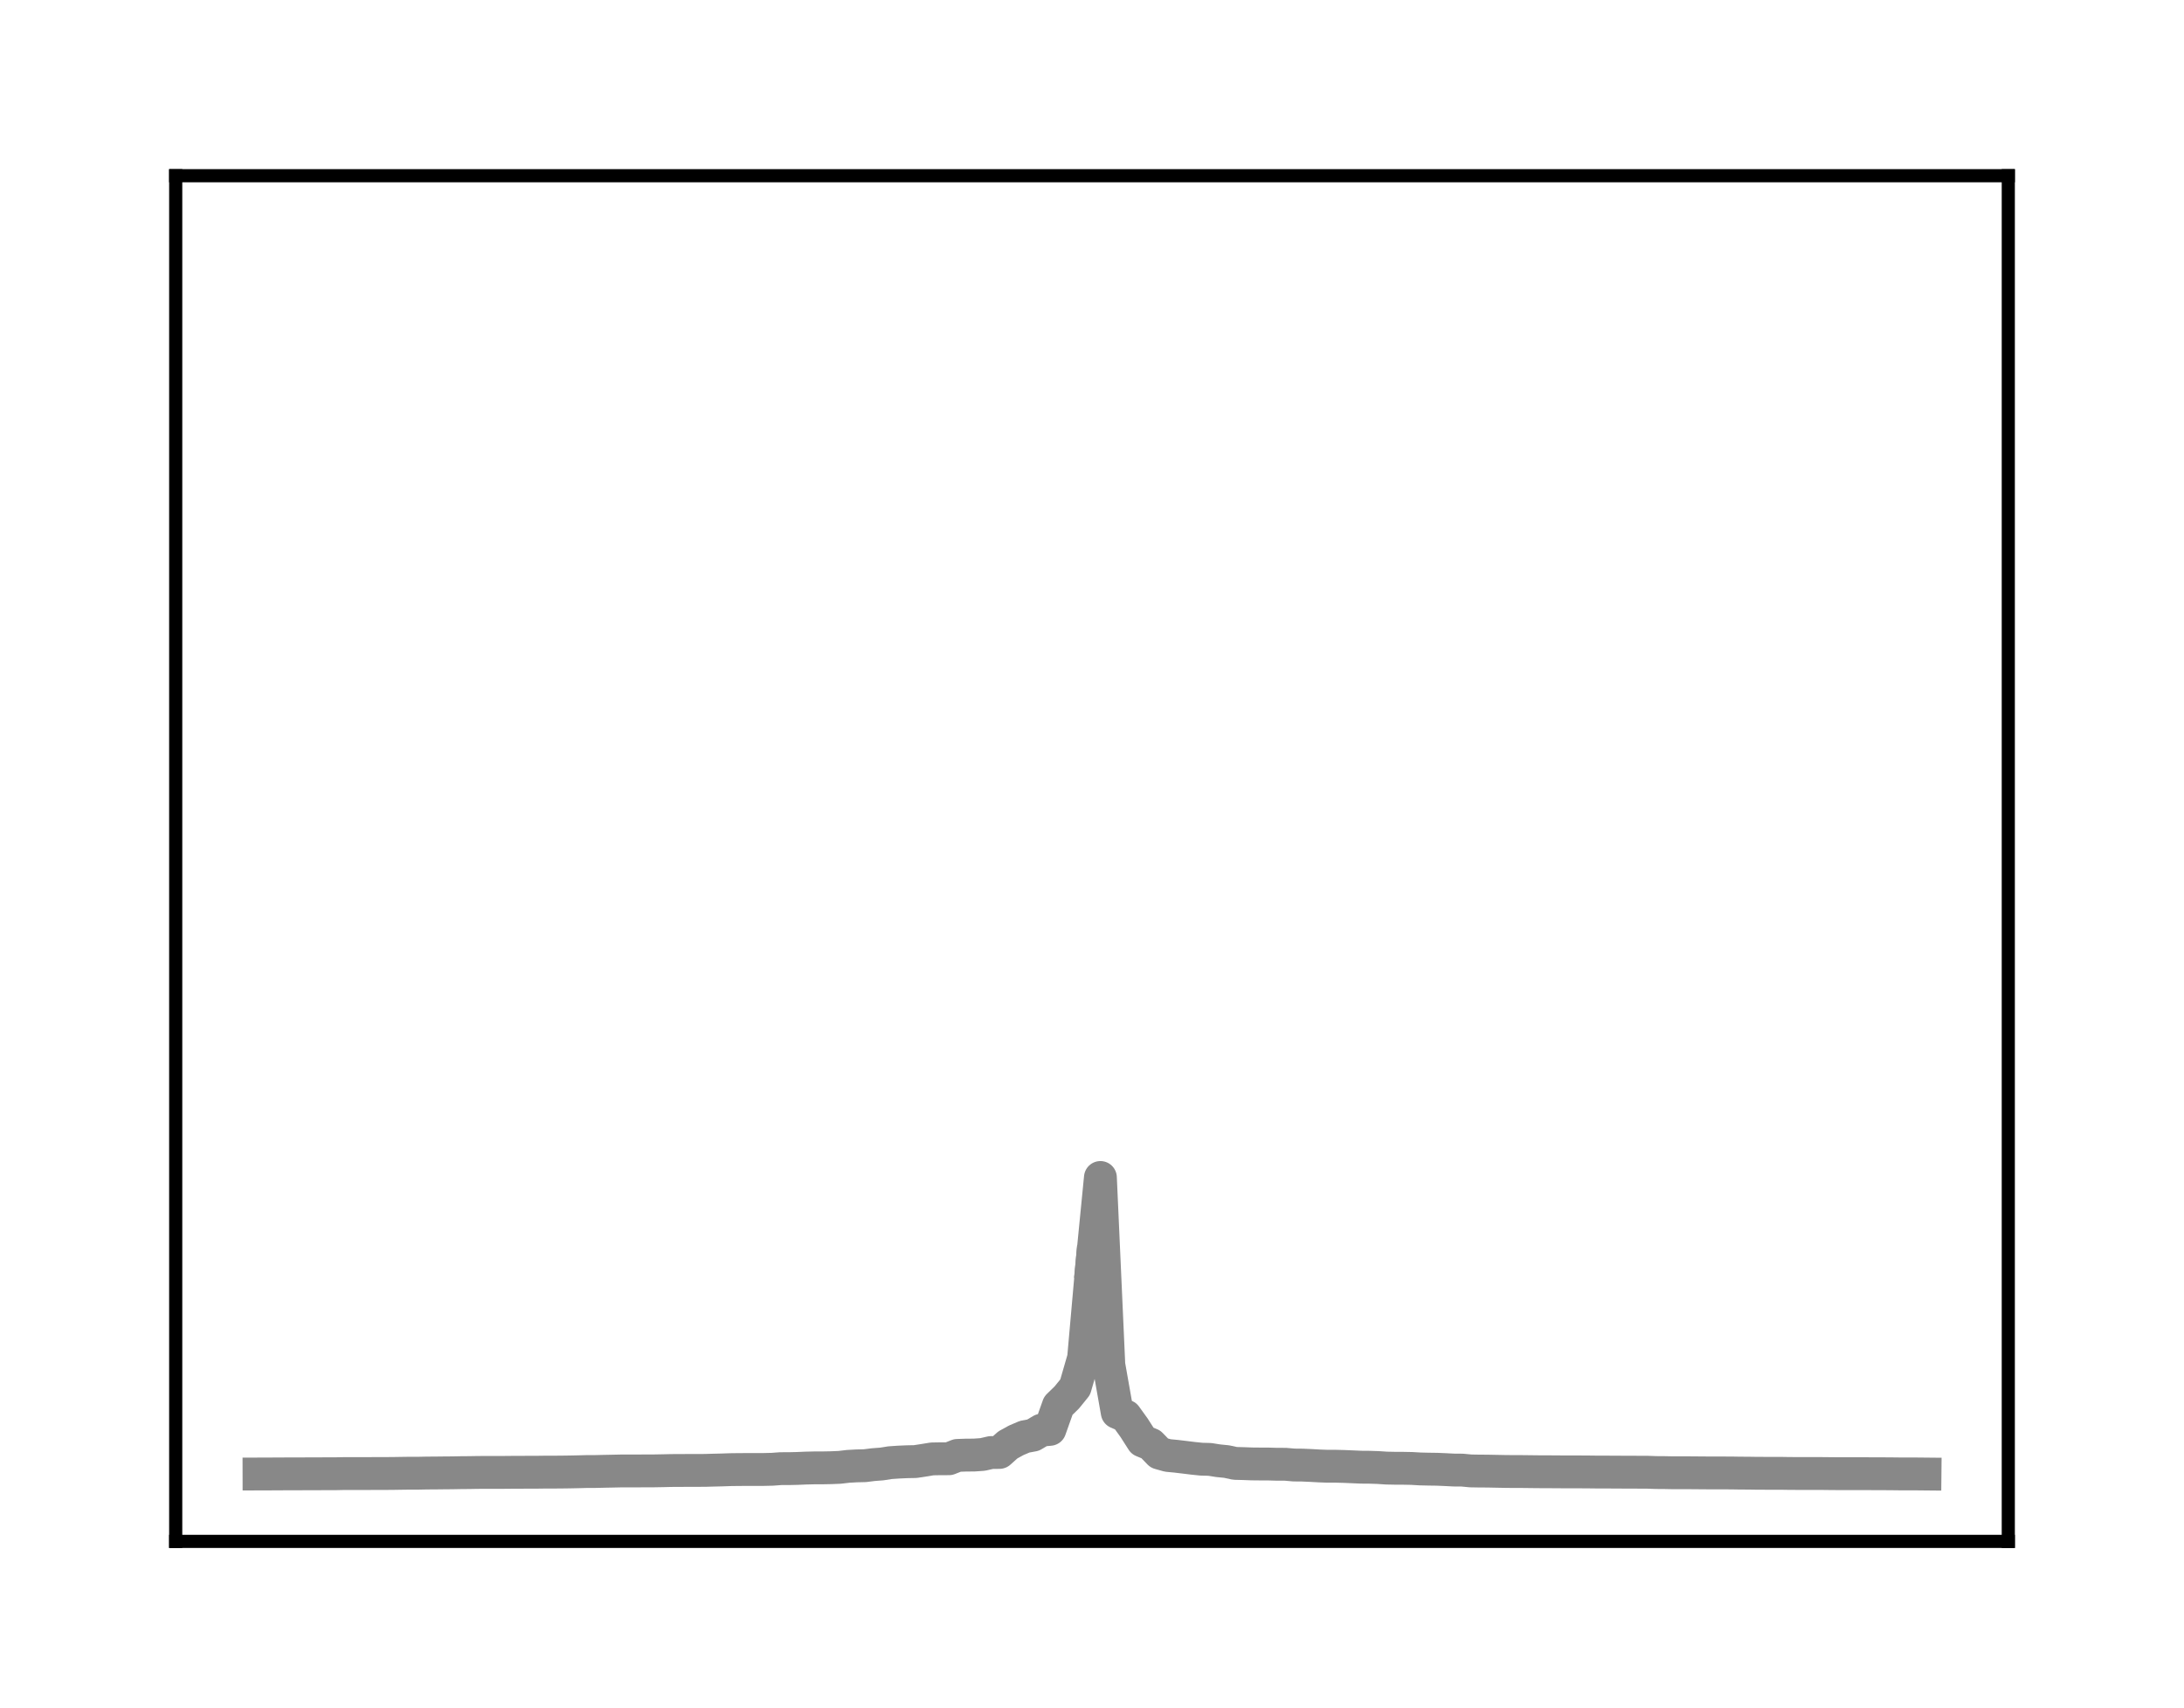
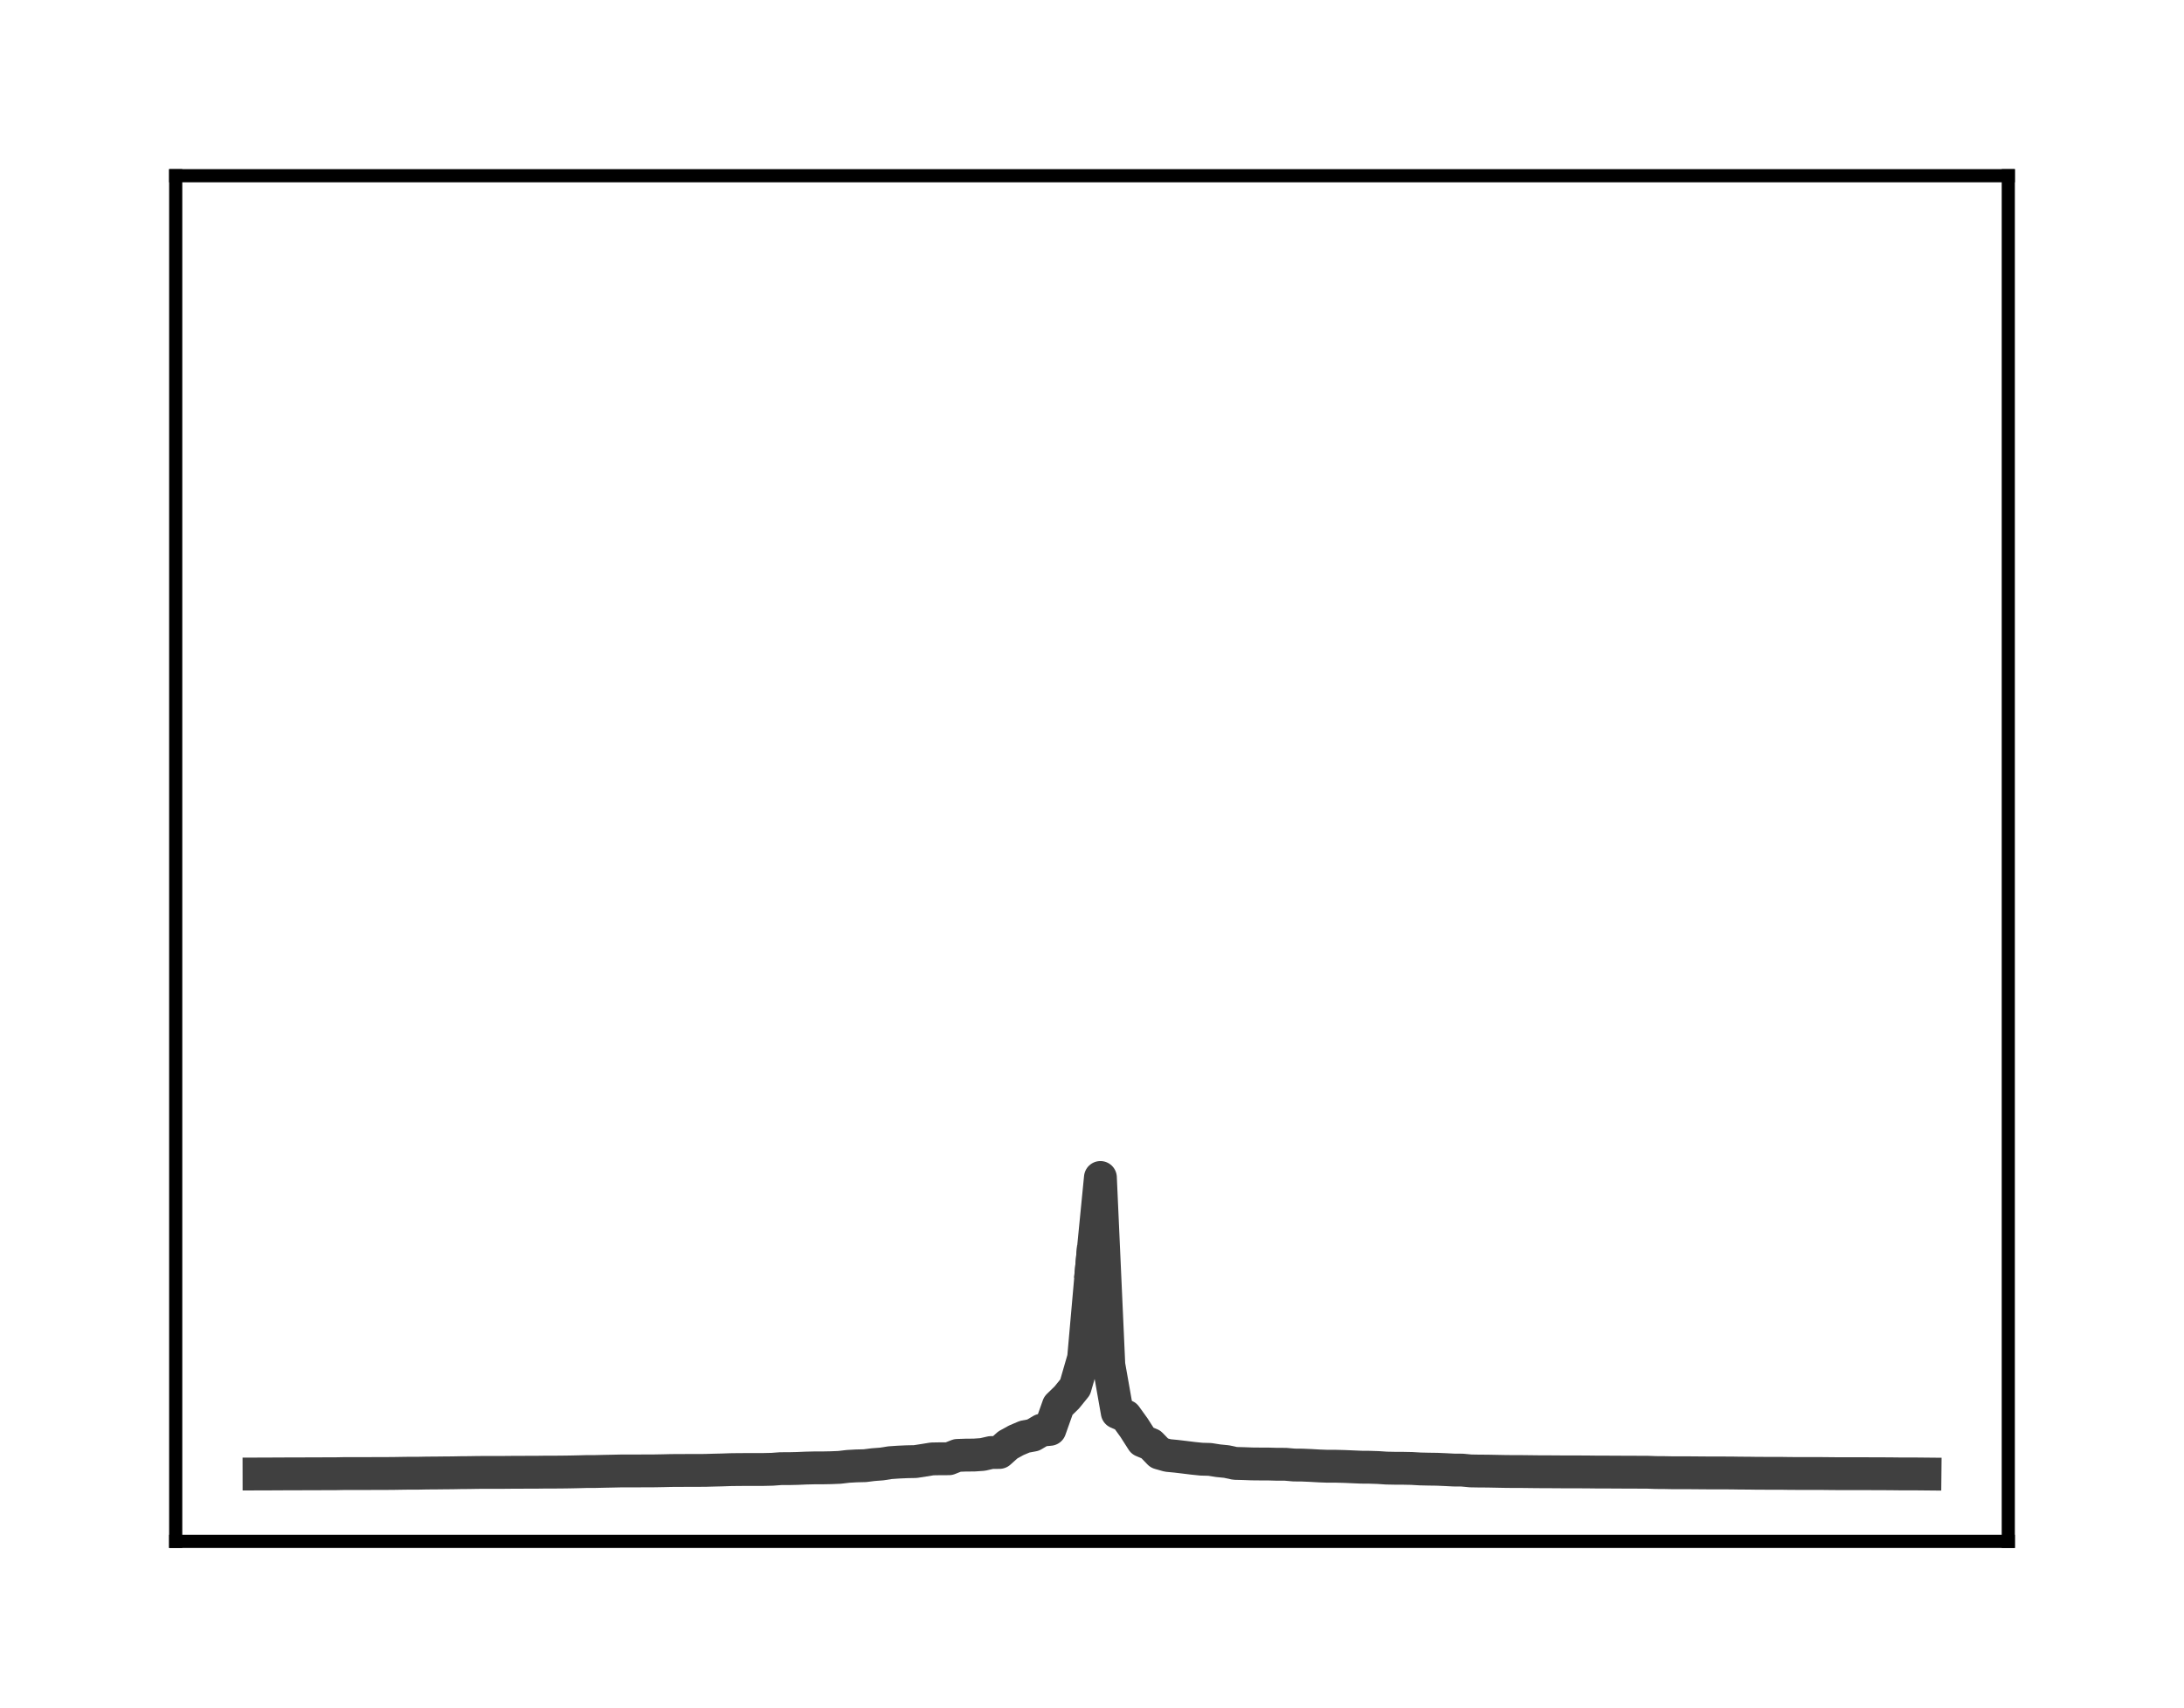
<svg xmlns="http://www.w3.org/2000/svg" height="104pt" version="1.1" viewBox="0 0 133 104" width="133pt">
  <defs>
    <style type="text/css">
*{stroke-linecap:butt;stroke-linejoin:round;}
  </style>
  </defs>
  <g id="figure_1">
    <g id="patch_1">
      <path d="M 0 104.56  L 133 104.56  L 133 0  L 0 0  z " style="fill:#ffffff;" />
    </g>
    <g id="axes_1">
      <g id="patch_2">
        <path d="M 10.7 93.86  L 122.3 93.86  L 122.3 10.7  L 10.7 10.7  z " style="fill:#ffffff;" />
      </g>
      <g id="matplotlib.axis_1" />
      <g id="matplotlib.axis_2" />
      <g id="line2d_1">
-         <path clip-path="url(#pa2bc54bf61)" d="M 15.773 89.757  L 16.285 89.756  L 16.798 89.752  L 17.31 89.75  L 17.822 89.748  L 18.335 89.747  L 18.847 89.746  L 19.36 89.744  L 19.872 89.742  L 20.384 89.742  L 20.897 89.732  L 21.409 89.731  L 21.921 89.731  L 22.434 89.73  L 22.946 89.727  L 23.459 89.727  L 23.971 89.723  L 24.483 89.715  L 24.996 89.708  L 25.508 89.708  L 26.021 89.698  L 26.533 89.695  L 27.045 89.689  L 27.558 89.685  L 28.07 89.675  L 28.583 89.671  L 29.095 89.662  L 29.607 89.66  L 30.12 89.659  L 30.632 89.659  L 31.145 89.654  L 31.657 89.652  L 32.169 89.65  L 32.682 89.649  L 33.194 89.642  L 33.707 89.642  L 34.219 89.638  L 34.731 89.631  L 35.244 89.62  L 35.756 89.606  L 36.269 89.605  L 36.781 89.593  L 37.293 89.583  L 37.806 89.572  L 38.318 89.571  L 38.831 89.571  L 39.343 89.567  L 39.855 89.566  L 40.368 89.557  L 40.88 89.545  L 41.393 89.542  L 41.905 89.54  L 42.417 89.538  L 42.93 89.537  L 43.442 89.522  L 43.955 89.51  L 44.467 89.492  L 44.979 89.485  L 45.492 89.483  L 46.004 89.482  L 46.517 89.481  L 47.029 89.469  L 47.541 89.431  L 48.054 89.43  L 48.566 89.418  L 49.079 89.396  L 49.591 89.384  L 50.103 89.383  L 50.616 89.373  L 51.128 89.352  L 51.64 89.292  L 52.153 89.263  L 52.665 89.251  L 53.178 89.187  L 53.69 89.148  L 54.202 89.068  L 54.715 89.033  L 55.227 89.01  L 55.74 89  L 56.252 88.921  L 56.764 88.838  L 57.277 88.829  L 57.789 88.828  L 58.302 88.625  L 58.814 88.607  L 59.326 88.603  L 59.839 88.567  L 60.351 88.45  L 60.864 88.444  L 61.376 87.986  L 61.888 87.704  L 62.401 87.486  L 62.913 87.391  L 63.426 87.087  L 63.938 87.039  L 64.45 85.598  L 64.963 85.099  L 65.475 84.468  L 65.988 82.695  L 66.5 76.911  " style="fill:none;stroke:#888888;stroke-linecap:square;stroke-width:2;" />
+         <path clip-path="url(#pccdd219e50)" d="M 15.773 89.757  L 16.285 89.756  L 16.798 89.752  L 17.31 89.75  L 17.822 89.748  L 18.335 89.747  L 18.847 89.746  L 19.36 89.744  L 19.872 89.742  L 20.384 89.742  L 20.897 89.732  L 21.409 89.731  L 21.921 89.731  L 22.434 89.73  L 22.946 89.727  L 23.459 89.727  L 23.971 89.723  L 24.483 89.715  L 24.996 89.708  L 25.508 89.708  L 26.021 89.698  L 26.533 89.695  L 27.045 89.689  L 27.558 89.685  L 28.07 89.675  L 28.583 89.671  L 29.095 89.662  L 29.607 89.66  L 30.12 89.659  L 30.632 89.659  L 31.145 89.654  L 31.657 89.652  L 32.169 89.65  L 32.682 89.649  L 33.194 89.642  L 33.707 89.642  L 34.219 89.638  L 34.731 89.631  L 35.244 89.62  L 35.756 89.606  L 36.269 89.605  L 36.781 89.593  L 37.293 89.583  L 37.806 89.572  L 38.318 89.571  L 38.831 89.571  L 39.343 89.567  L 39.855 89.566  L 40.368 89.557  L 40.88 89.545  L 41.393 89.542  L 41.905 89.54  L 42.417 89.538  L 42.93 89.537  L 43.442 89.522  L 43.955 89.51  L 44.467 89.492  L 44.979 89.485  L 45.492 89.483  L 46.004 89.482  L 46.517 89.481  L 47.029 89.469  L 47.541 89.431  L 48.054 89.43  L 48.566 89.418  L 49.079 89.396  L 49.591 89.384  L 50.103 89.383  L 50.616 89.373  L 51.128 89.352  L 51.64 89.292  L 52.153 89.263  L 52.665 89.251  L 53.178 89.187  L 53.69 89.148  L 54.202 89.068  L 54.715 89.033  L 55.227 89.01  L 55.74 89  L 56.252 88.921  L 56.764 88.838  L 57.277 88.829  L 57.789 88.828  L 58.302 88.625  L 58.814 88.607  L 59.326 88.603  L 59.839 88.567  L 60.351 88.45  L 60.864 88.444  L 61.376 87.986  L 61.888 87.704  L 62.401 87.486  L 62.913 87.391  L 63.426 87.087  L 63.938 87.039  L 64.45 85.598  L 64.963 85.099  L 65.475 84.468  L 65.988 82.695  L 66.5 76.911  " style="fill:none;stroke:#404040;stroke-linecap:square;stroke-width:2;" />
      </g>
      <g id="line2d_2">
-         <path clip-path="url(#pa2bc54bf61)" d="M 66.5 76.911  L 67.012 71.701  L 67.525 83.111  L 68.037 86.009  L 68.55 86.23  L 69.062 86.94  L 69.574 87.741  L 70.087 87.954  L 70.599 88.483  L 71.112 88.628  L 71.624 88.677  L 72.136 88.738  L 72.649 88.801  L 73.161 88.854  L 73.674 88.868  L 74.186 88.949  L 74.698 89  L 75.211 89.111  L 75.723 89.124  L 76.236 89.143  L 76.748 89.148  L 77.26 89.15  L 77.773 89.164  L 78.285 89.165  L 78.798 89.21  L 79.31 89.215  L 79.822 89.237  L 80.335 89.266  L 80.847 89.285  L 81.36 89.285  L 81.872 89.298  L 82.384 89.32  L 82.897 89.342  L 83.409 89.346  L 83.921 89.363  L 84.434 89.397  L 84.946 89.407  L 85.459 89.409  L 85.971 89.419  L 86.483 89.449  L 86.996 89.461  L 87.508 89.468  L 88.021 89.49  L 88.533 89.516  L 89.045 89.52  L 89.558 89.569  L 90.07 89.578  L 90.583 89.581  L 91.095 89.591  L 91.607 89.601  L 92.12 89.607  L 92.632 89.607  L 93.145 89.613  L 93.657 89.619  L 94.169 89.62  L 94.682 89.624  L 95.194 89.627  L 95.707 89.628  L 96.219 89.629  L 96.731 89.632  L 97.244 89.638  L 97.756 89.639  L 98.269 89.641  L 98.781 89.644  L 99.293 89.645  L 99.806 89.648  L 100.318 89.649  L 100.831 89.668  L 101.343 89.671  L 101.855 89.681  L 102.368 89.681  L 102.88 89.682  L 103.393 89.686  L 103.905 89.69  L 104.417 89.693  L 104.93 89.693  L 105.442 89.694  L 105.955 89.703  L 106.467 89.705  L 106.979 89.713  L 107.492 89.715  L 108.004 89.716  L 108.517 89.717  L 109.029 89.725  L 109.541 89.726  L 110.054 89.727  L 110.566 89.727  L 111.079 89.729  L 111.591 89.735  L 112.103 89.738  L 112.616 89.738  L 113.128 89.738  L 113.64 89.739  L 114.153 89.74  L 114.665 89.742  L 115.178 89.745  L 115.69 89.751  L 116.202 89.752  L 116.715 89.753  L 117.227 89.758  " style="fill:none;stroke:#888888;stroke-linecap:square;stroke-width:2;" />
+         <path clip-path="url(#pccdd219e50)" d="M 66.5 76.911  L 67.012 71.701  L 67.525 83.111  L 68.037 86.009  L 68.55 86.23  L 69.062 86.94  L 69.574 87.741  L 70.087 87.954  L 70.599 88.483  L 71.112 88.628  L 71.624 88.677  L 72.136 88.738  L 72.649 88.801  L 73.161 88.854  L 73.674 88.868  L 74.186 88.949  L 74.698 89  L 75.211 89.111  L 75.723 89.124  L 76.236 89.143  L 76.748 89.148  L 77.26 89.15  L 77.773 89.164  L 78.285 89.165  L 78.798 89.21  L 79.31 89.215  L 79.822 89.237  L 80.335 89.266  L 80.847 89.285  L 81.36 89.285  L 81.872 89.298  L 82.384 89.32  L 82.897 89.342  L 83.409 89.346  L 83.921 89.363  L 84.434 89.397  L 84.946 89.407  L 85.459 89.409  L 85.971 89.419  L 86.483 89.449  L 86.996 89.461  L 87.508 89.468  L 88.021 89.49  L 88.533 89.516  L 89.045 89.52  L 89.558 89.569  L 90.07 89.578  L 90.583 89.581  L 91.095 89.591  L 91.607 89.601  L 92.12 89.607  L 92.632 89.607  L 93.145 89.613  L 93.657 89.619  L 94.169 89.62  L 94.682 89.624  L 95.194 89.627  L 95.707 89.628  L 96.219 89.629  L 96.731 89.632  L 97.244 89.638  L 97.756 89.639  L 98.269 89.641  L 98.781 89.644  L 99.293 89.645  L 99.806 89.648  L 100.318 89.649  L 100.831 89.668  L 101.343 89.671  L 101.855 89.681  L 102.368 89.681  L 102.88 89.682  L 103.393 89.686  L 103.905 89.69  L 104.417 89.693  L 104.93 89.693  L 105.442 89.694  L 105.955 89.703  L 106.467 89.705  L 106.979 89.713  L 107.492 89.715  L 108.004 89.716  L 108.517 89.717  L 109.029 89.725  L 109.541 89.726  L 110.054 89.727  L 110.566 89.727  L 111.079 89.729  L 111.591 89.735  L 112.103 89.738  L 112.616 89.738  L 113.128 89.738  L 113.64 89.739  L 114.153 89.74  L 114.665 89.742  L 115.178 89.745  L 115.69 89.751  L 116.202 89.752  L 116.715 89.753  L 117.227 89.758  " style="fill:none;stroke:#404040;stroke-linecap:square;stroke-width:2;" />
      </g>
      <g id="patch_3">
        <path d="M 10.7 93.86  L 10.7 10.7  " style="fill:none;stroke:#000000;stroke-linecap:square;stroke-linejoin:miter;stroke-width:0.8;" />
      </g>
      <g id="patch_4">
        <path d="M 122.3 93.86  L 122.3 10.7  " style="fill:none;stroke:#000000;stroke-linecap:square;stroke-linejoin:miter;stroke-width:0.8;" />
      </g>
      <g id="patch_5">
        <path d="M 10.7 93.86  L 122.3 93.86  " style="fill:none;stroke:#000000;stroke-linecap:square;stroke-linejoin:miter;stroke-width:0.8;" />
      </g>
      <g id="patch_6">
        <path d="M 10.7 10.7  L 122.3 10.7  " style="fill:none;stroke:#000000;stroke-linecap:square;stroke-linejoin:miter;stroke-width:0.8;" />
      </g>
    </g>
  </g>
  <defs>
-     <clipPath id="pa2bc54bf61">
+     <clipPath id="pccdd219e50">
      <rect height="83.16" width="111.6" x="10.7" y="10.7" />
    </clipPath>
  </defs>
</svg>
